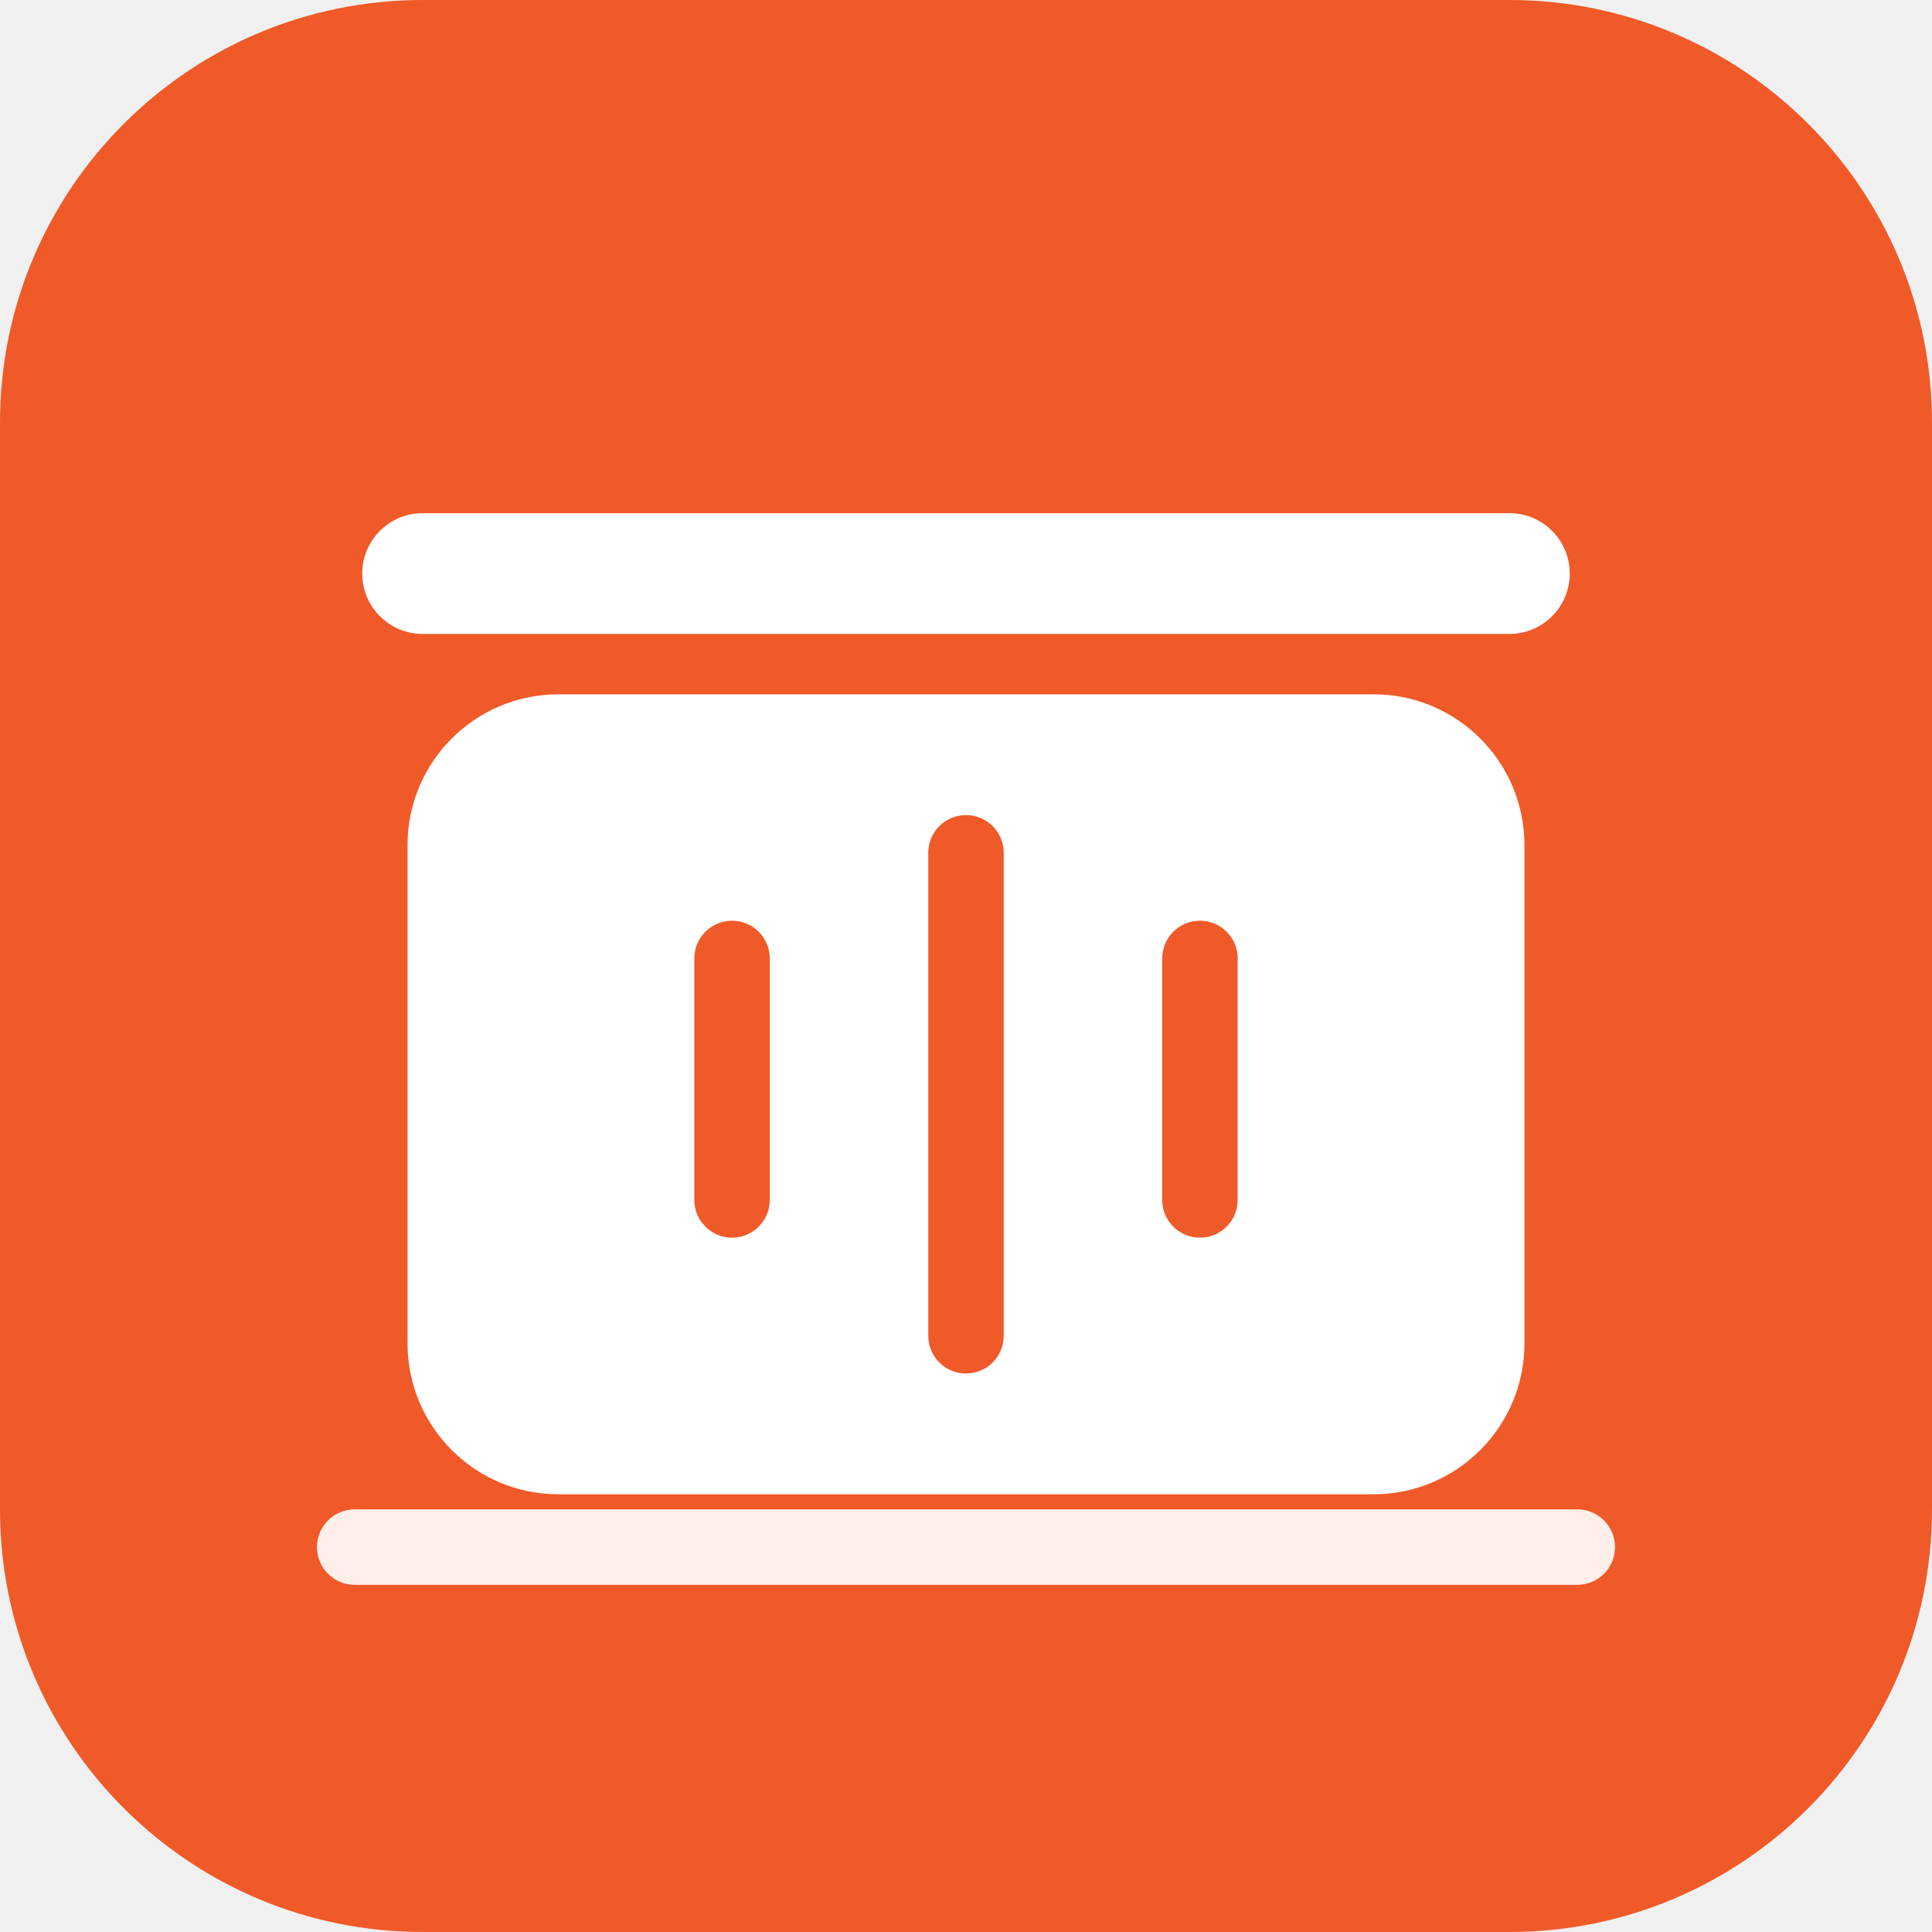
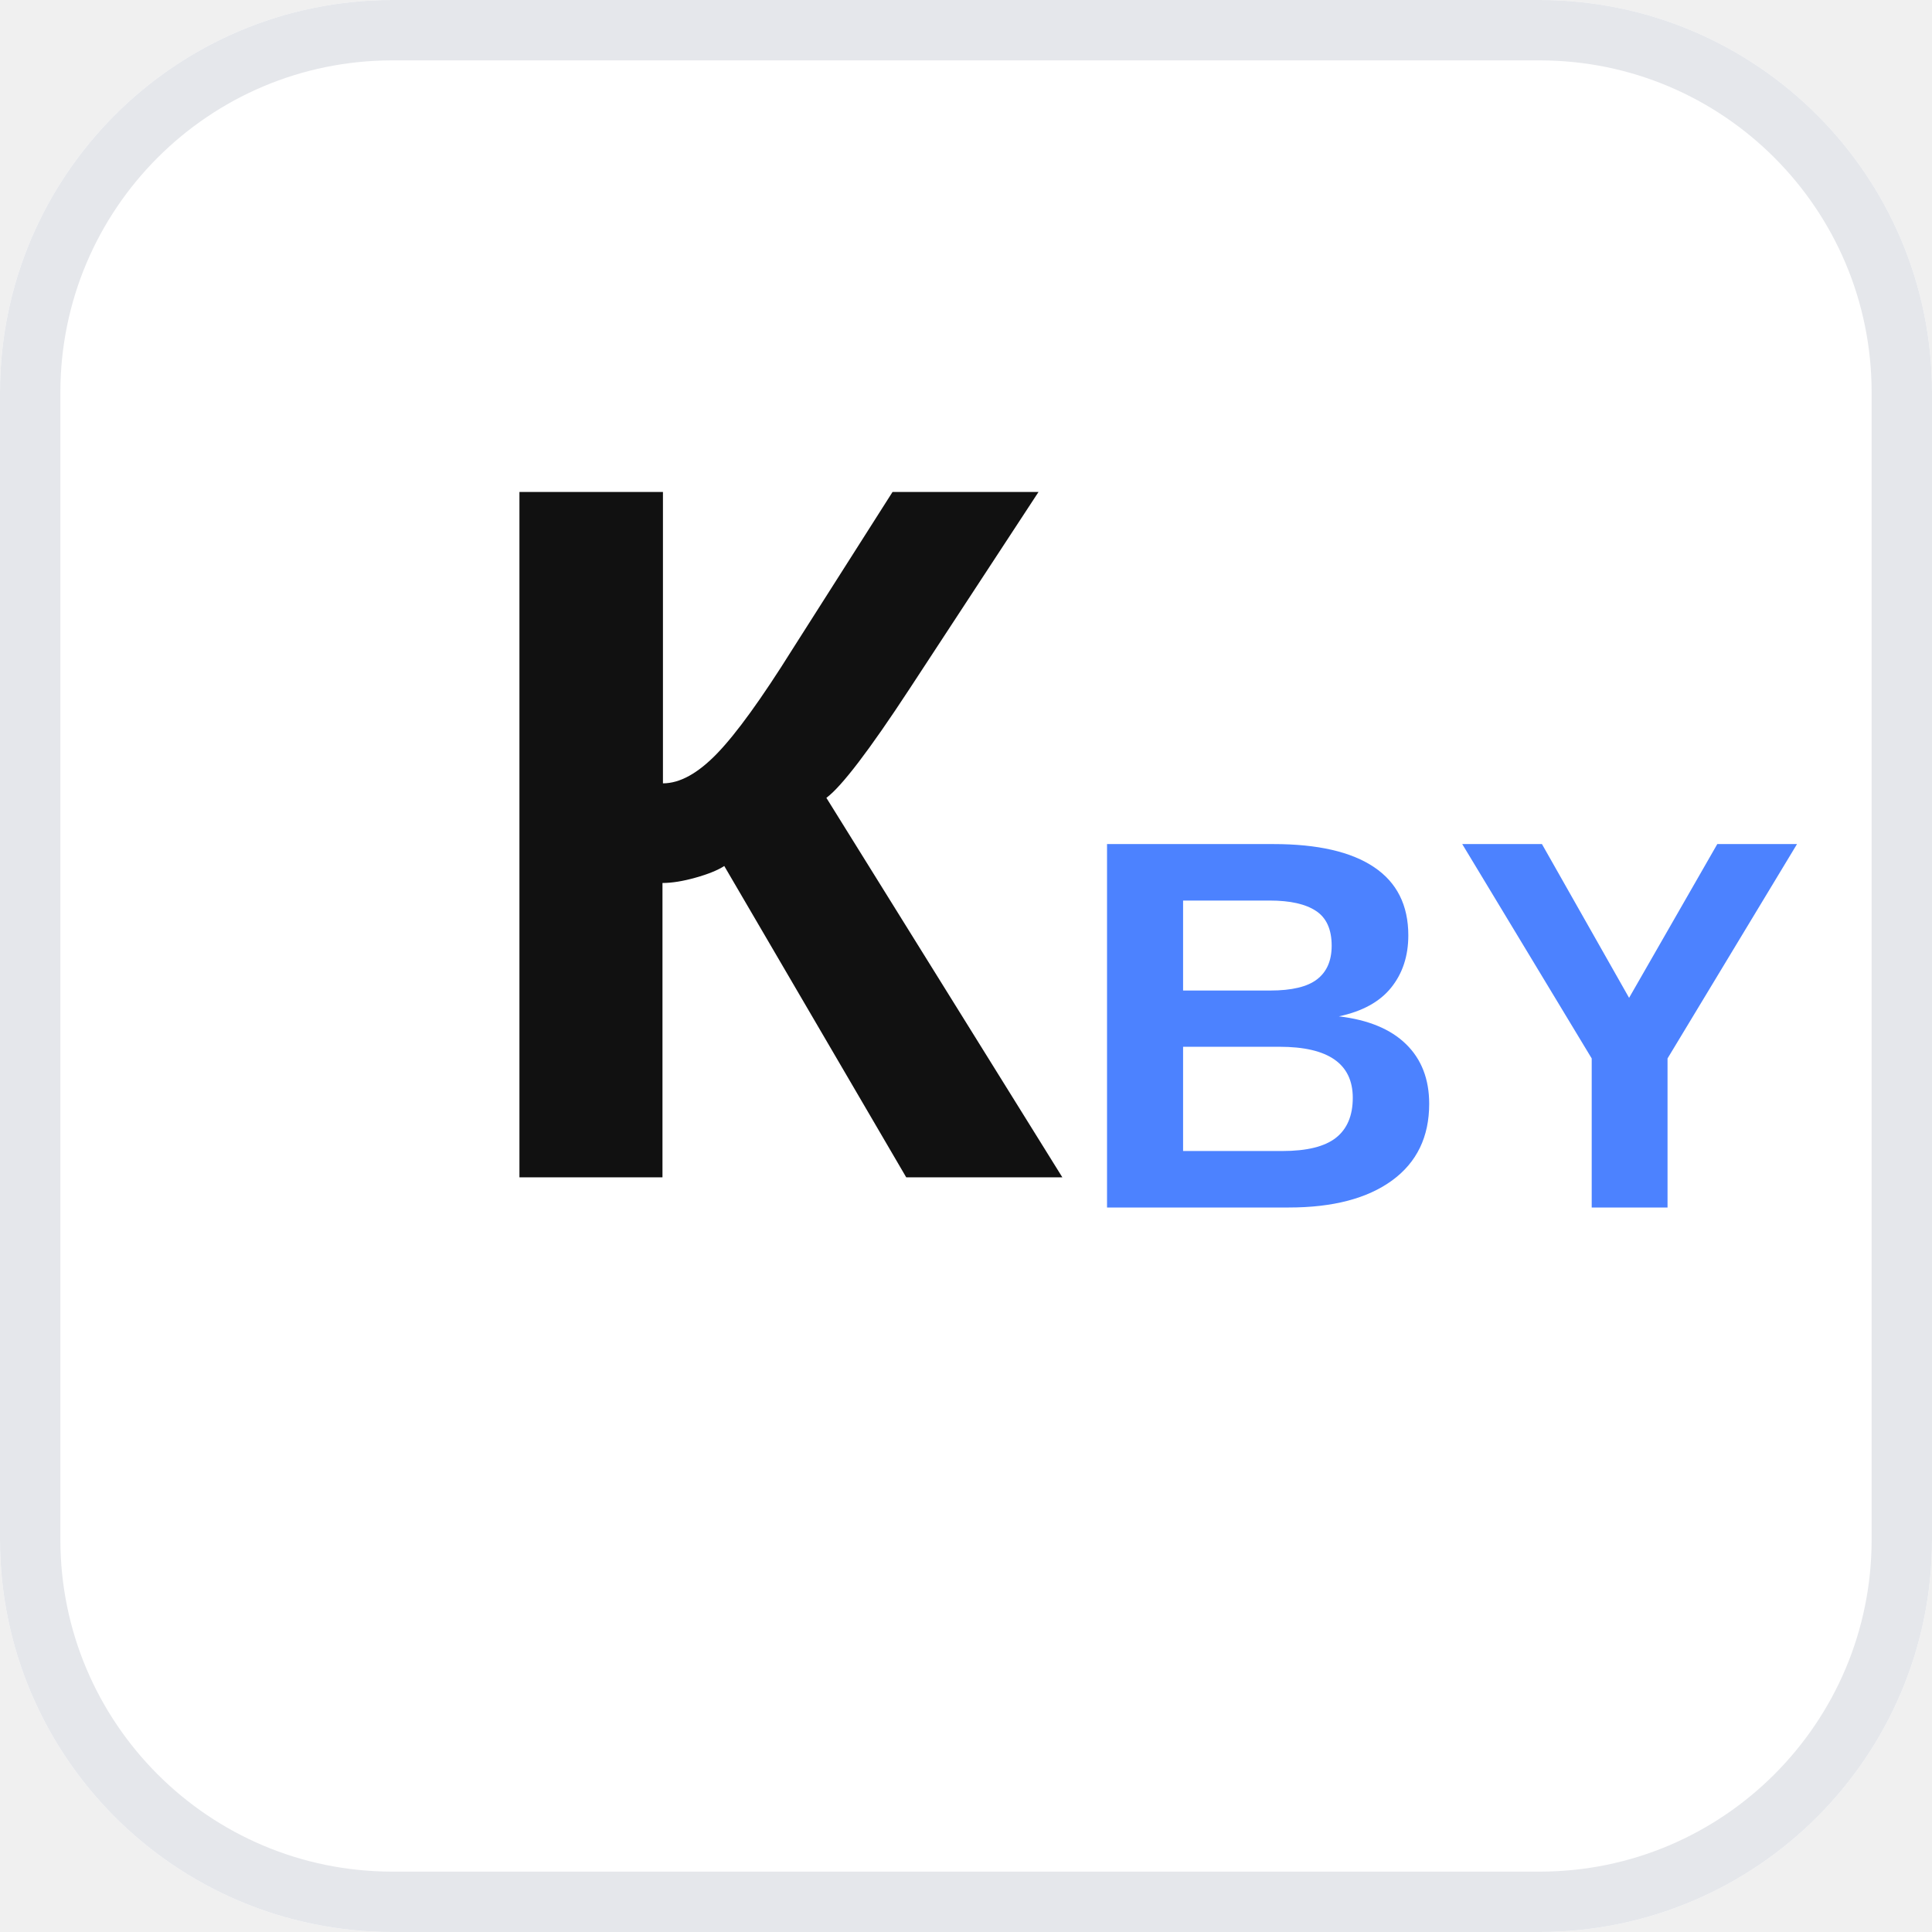
<svg xmlns="http://www.w3.org/2000/svg" width="512" height="512" viewBox="0 0 256 256" fill="none">
-   <rect width="256" height="256" rx="56" fill="#F05A28" />
-   <rect x="48" y="68" width="160" height="16" rx="8" fill="white" />
-   <rect x="54" y="92" width="148" height="106" rx="20" fill="white" />
-   <rect x="123" y="108" width="10" height="74" rx="5" fill="#F05A28" />
-   <rect x="92" y="122" width="10" height="42" rx="5" fill="#F05A28" />
-   <rect x="154" y="122" width="10" height="42" rx="5" fill="#F05A28" />
-   <rect x="42" y="200" width="172" height="10" rx="5" fill="white" fill-opacity="0.9" />
+   <rect width="256" height="256" rx="52" fill="white" />
+   <rect x="4" y="4" width="248" height="248" rx="48" stroke="#E5E7EB" stroke-width="8" />
+   <text x="60" y="156" font-family="Arial, Helvetica, sans-serif" font-size="132" font-weight="900" fill="#111111">К</text>
+   <text x="142" y="160" font-family="Arial, Helvetica, sans-serif" font-size="70" font-weight="900" fill="#4C82FF">BY</text>
</svg>
